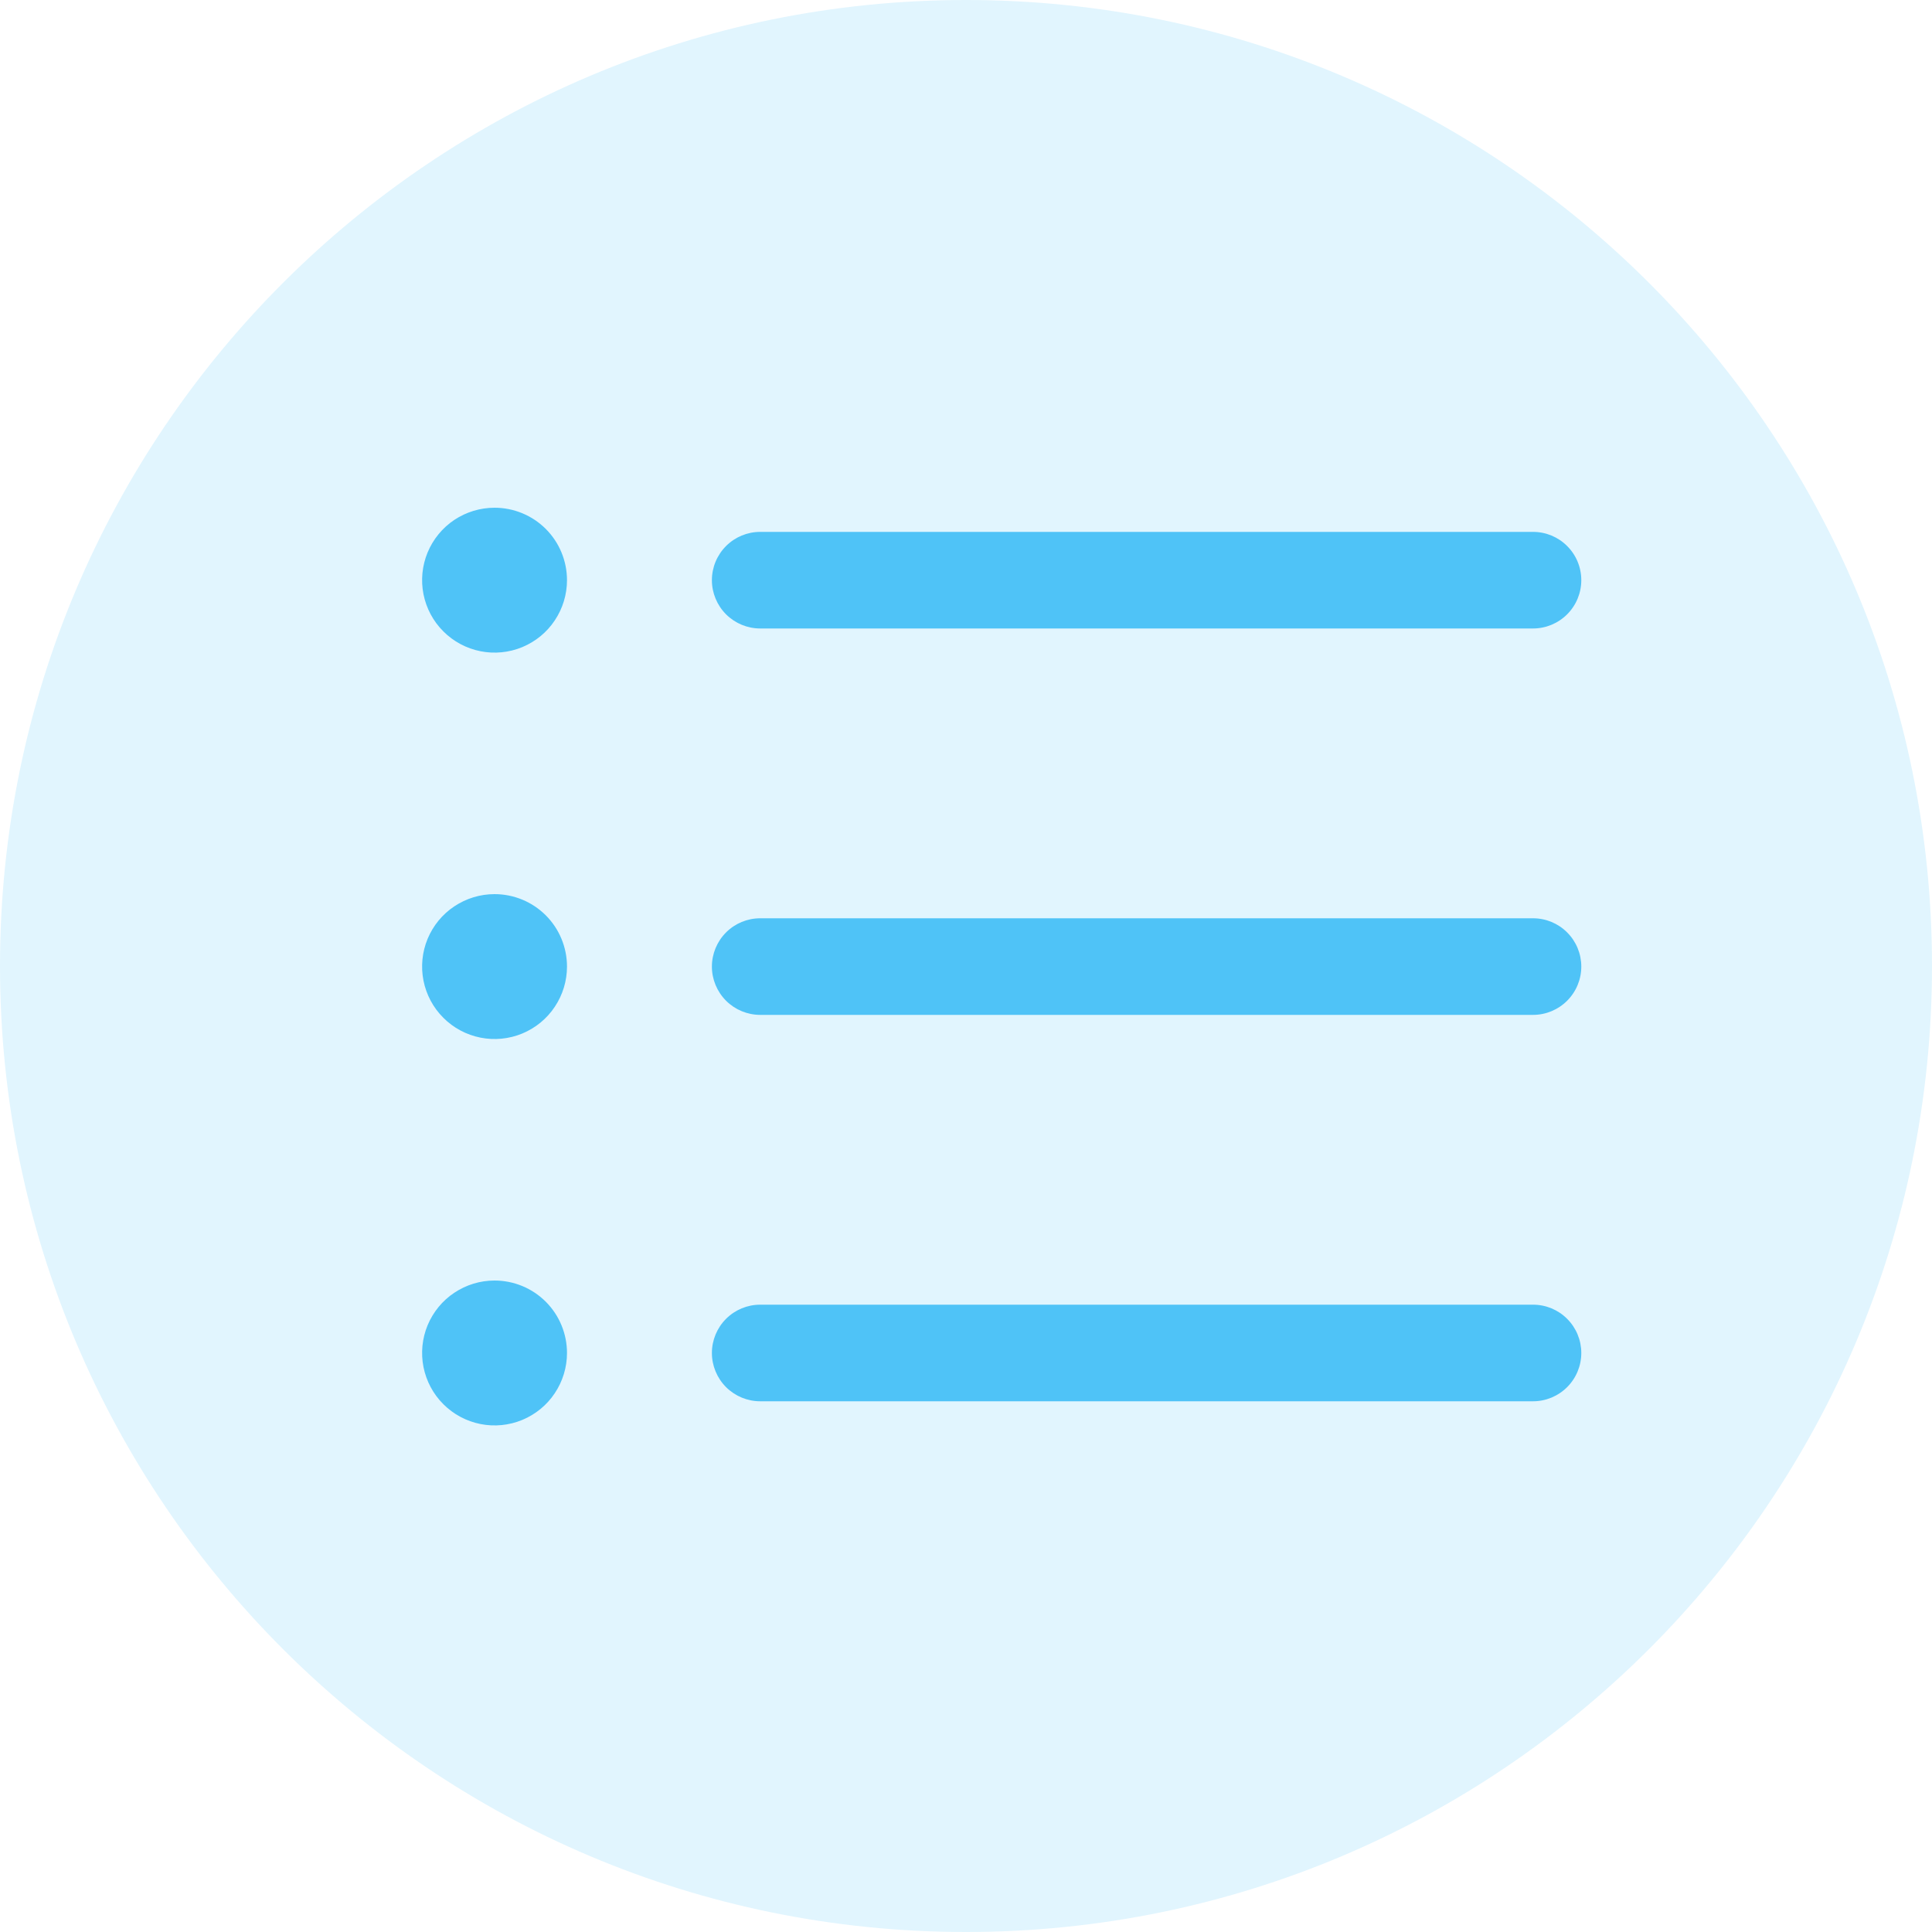
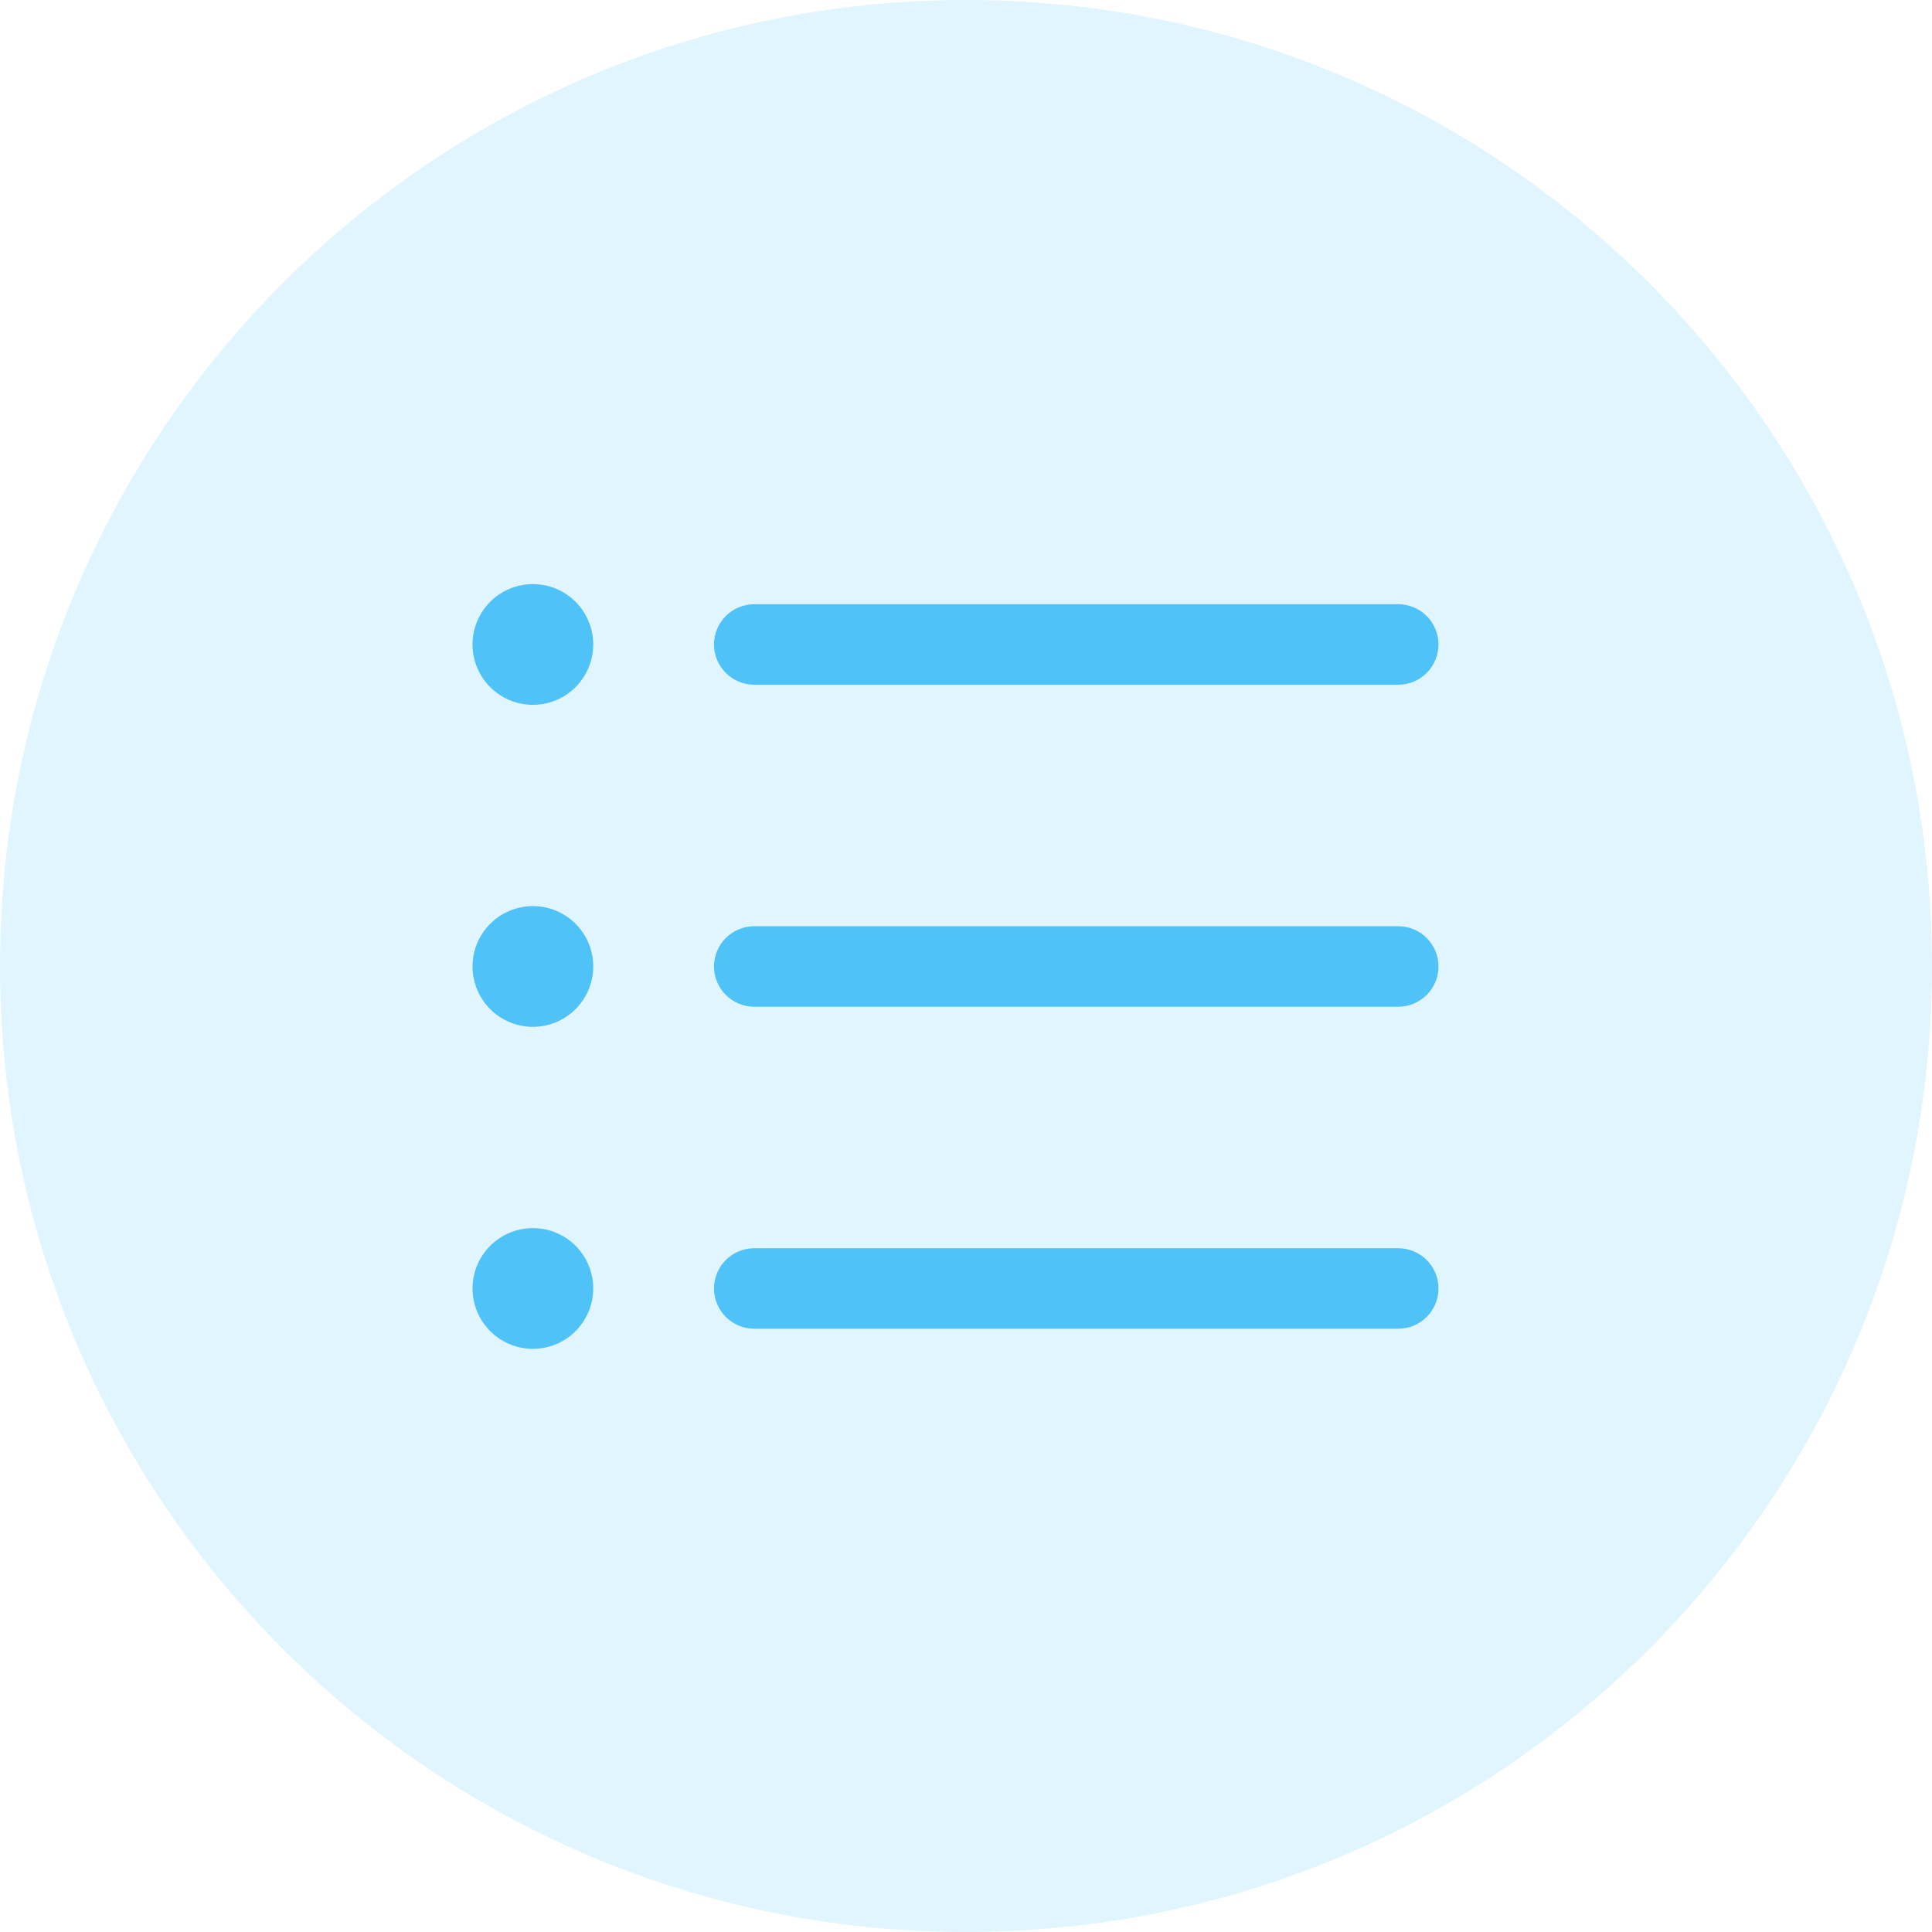
- <svg xmlns="http://www.w3.org/2000/svg" width="33" height="33" viewBox="0 0 40 40" fill="none">
-   <circle cx="20" cy="20" r="20" fill="#E1F5FE" />
-   <path d="M14.739 12.012C14.739 11.746 14.845 11.492 15.032 11.305C15.22 11.117 15.474 11.012 15.739 11.012H31.739C32.005 11.012 32.259 11.117 32.446 11.305C32.634 11.492 32.739 11.746 32.739 12.012C32.739 12.277 32.634 12.531 32.446 12.719C32.259 12.906 32.005 13.012 31.739 13.012H15.739C15.474 13.012 15.22 12.906 15.032 12.719C14.845 12.531 14.739 12.277 14.739 12.012ZM31.739 19.012H15.739C15.474 19.012 15.22 19.117 15.032 19.305C14.845 19.492 14.739 19.747 14.739 20.012C14.739 20.277 14.845 20.531 15.032 20.719C15.22 20.906 15.474 21.012 15.739 21.012H31.739C32.005 21.012 32.259 20.906 32.446 20.719C32.634 20.531 32.739 20.277 32.739 20.012C32.739 19.747 32.634 19.492 32.446 19.305C32.259 19.117 32.005 19.012 31.739 19.012ZM31.739 27.012H15.739C15.474 27.012 15.22 27.117 15.032 27.305C14.845 27.492 14.739 27.747 14.739 28.012C14.739 28.277 14.845 28.531 15.032 28.719C15.22 28.906 15.474 29.012 15.739 29.012H31.739C32.005 29.012 32.259 28.906 32.446 28.719C32.634 28.531 32.739 28.277 32.739 28.012C32.739 27.747 32.634 27.492 32.446 27.305C32.259 27.117 32.005 27.012 31.739 27.012ZM10.239 10.512C9.943 10.512 9.653 10.6 9.406 10.764C9.159 10.929 8.967 11.164 8.853 11.438C8.74 11.712 8.71 12.013 8.768 12.304C8.826 12.595 8.969 12.863 9.179 13.072C9.388 13.282 9.656 13.425 9.947 13.483C10.238 13.541 10.539 13.511 10.813 13.398C11.087 13.284 11.322 13.092 11.486 12.845C11.651 12.598 11.739 12.308 11.739 12.012C11.739 11.614 11.581 11.232 11.3 10.951C11.019 10.67 10.637 10.512 10.239 10.512ZM10.239 18.512C9.943 18.512 9.653 18.6 9.406 18.765C9.159 18.929 8.967 19.164 8.853 19.438C8.74 19.712 8.71 20.013 8.768 20.304C8.826 20.595 8.969 20.863 9.179 21.072C9.388 21.282 9.656 21.425 9.947 21.483C10.238 21.541 10.539 21.511 10.813 21.398C11.087 21.284 11.322 21.092 11.486 20.845C11.651 20.598 11.739 20.308 11.739 20.012C11.739 19.614 11.581 19.232 11.3 18.951C11.019 18.67 10.637 18.512 10.239 18.512ZM10.239 26.512C9.943 26.512 9.653 26.6 9.406 26.765C9.159 26.929 8.967 27.164 8.853 27.438C8.74 27.712 8.71 28.013 8.768 28.304C8.826 28.595 8.969 28.863 9.179 29.072C9.388 29.282 9.656 29.425 9.947 29.483C10.238 29.541 10.539 29.511 10.813 29.398C11.087 29.284 11.322 29.092 11.486 28.845C11.651 28.598 11.739 28.308 11.739 28.012C11.739 27.614 11.581 27.232 11.3 26.951C11.019 26.67 10.637 26.512 10.239 26.512Z" fill="#4FC3F7" />
+ <svg xmlns="http://www.w3.org/2000/svg" width="48" height="48" viewBox="0 0 48 48" fill="none">
+   <circle cx="24" cy="24" r="24" fill="#E1F5FE" />
+   <path d="M17.739 16.012C17.739 15.746 17.845 15.492 18.032 15.305C18.22 15.117 18.474 15.012 18.739 15.012H34.739C35.005 15.012 35.259 15.117 35.446 15.305C35.634 15.492 35.739 15.746 35.739 16.012C35.739 16.277 35.634 16.531 35.446 16.719C35.259 16.906 35.005 17.012 34.739 17.012H18.739C18.474 17.012 18.22 16.906 18.032 16.719C17.845 16.531 17.739 16.277 17.739 16.012ZM34.739 23.012H18.739C18.474 23.012 18.22 23.117 18.032 23.305C17.845 23.492 17.739 23.747 17.739 24.012C17.739 24.277 17.845 24.531 18.032 24.719C18.22 24.906 18.474 25.012 18.739 25.012H34.739C35.005 25.012 35.259 24.906 35.446 24.719C35.634 24.531 35.739 24.277 35.739 24.012C35.739 23.747 35.634 23.492 35.446 23.305C35.259 23.117 35.005 23.012 34.739 23.012ZM34.739 31.012H18.739C18.474 31.012 18.22 31.117 18.032 31.305C17.845 31.492 17.739 31.747 17.739 32.012C17.739 32.277 17.845 32.531 18.032 32.719C18.22 32.906 18.474 33.012 18.739 33.012H34.739C35.005 33.012 35.259 32.906 35.446 32.719C35.634 32.531 35.739 32.277 35.739 32.012C35.739 31.747 35.634 31.492 35.446 31.305C35.259 31.117 35.005 31.012 34.739 31.012ZM13.239 14.512C12.943 14.512 12.653 14.6 12.406 14.764C12.159 14.929 11.967 15.164 11.853 15.438C11.74 15.712 11.71 16.013 11.768 16.304C11.826 16.595 11.969 16.863 12.179 17.072C12.388 17.282 12.656 17.425 12.947 17.483C13.238 17.541 13.539 17.511 13.813 17.398C14.087 17.284 14.322 17.092 14.486 16.845C14.651 16.598 14.739 16.308 14.739 16.012C14.739 15.614 14.581 15.232 14.3 14.951C14.019 14.67 13.637 14.512 13.239 14.512ZM13.239 22.512C12.943 22.512 12.653 22.6 12.406 22.765C12.159 22.929 11.967 23.164 11.853 23.438C11.74 23.712 11.71 24.013 11.768 24.304C11.826 24.595 11.969 24.863 12.179 25.072C12.388 25.282 12.656 25.425 12.947 25.483C13.238 25.541 13.539 25.511 13.813 25.398C14.087 25.284 14.322 25.092 14.486 24.845C14.651 24.598 14.739 24.308 14.739 24.012C14.739 23.614 14.581 23.232 14.3 22.951C14.019 22.67 13.637 22.512 13.239 22.512ZM13.239 30.512C12.943 30.512 12.653 30.6 12.406 30.765C12.159 30.929 11.967 31.164 11.853 31.438C11.74 31.712 11.71 32.013 11.768 32.304C11.826 32.595 11.969 32.863 12.179 33.072C12.388 33.282 12.656 33.425 12.947 33.483C13.238 33.541 13.539 33.511 13.813 33.398C14.087 33.284 14.322 33.092 14.486 32.845C14.651 32.598 14.739 32.308 14.739 32.012C14.739 31.614 14.581 31.232 14.3 30.951C14.019 30.67 13.637 30.512 13.239 30.512Z" fill="#4FC3F7" />
</svg>
